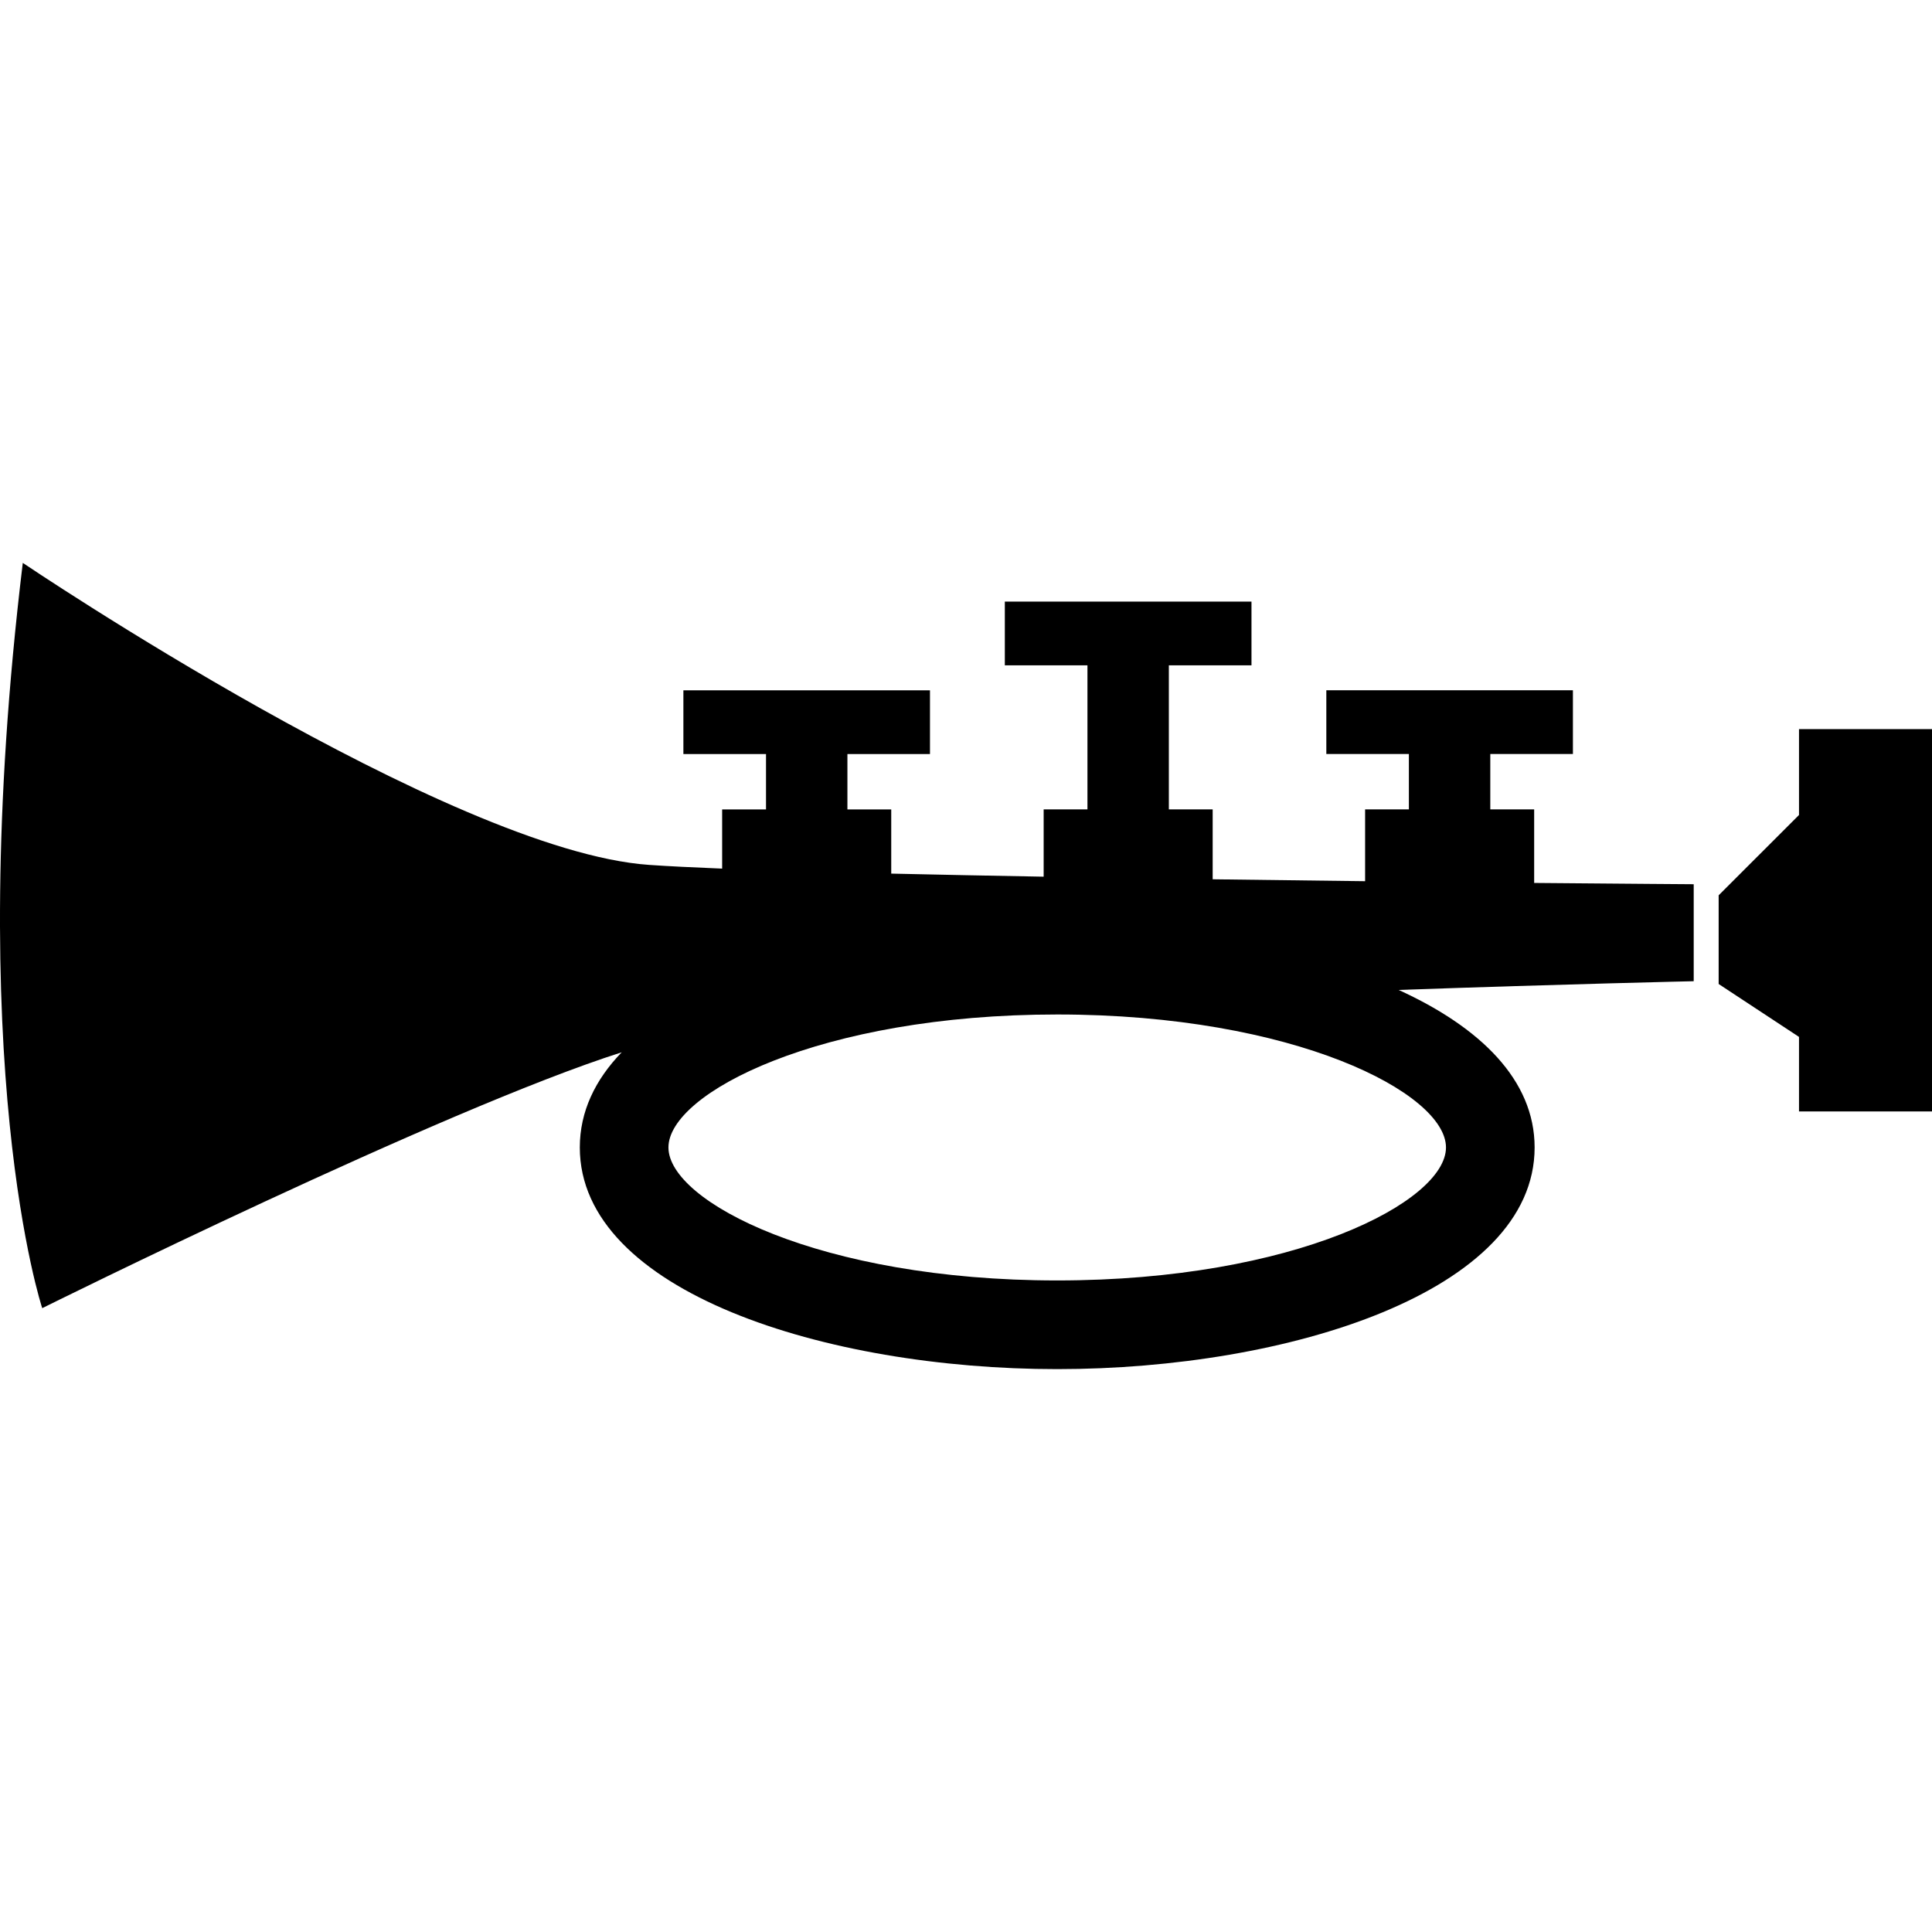
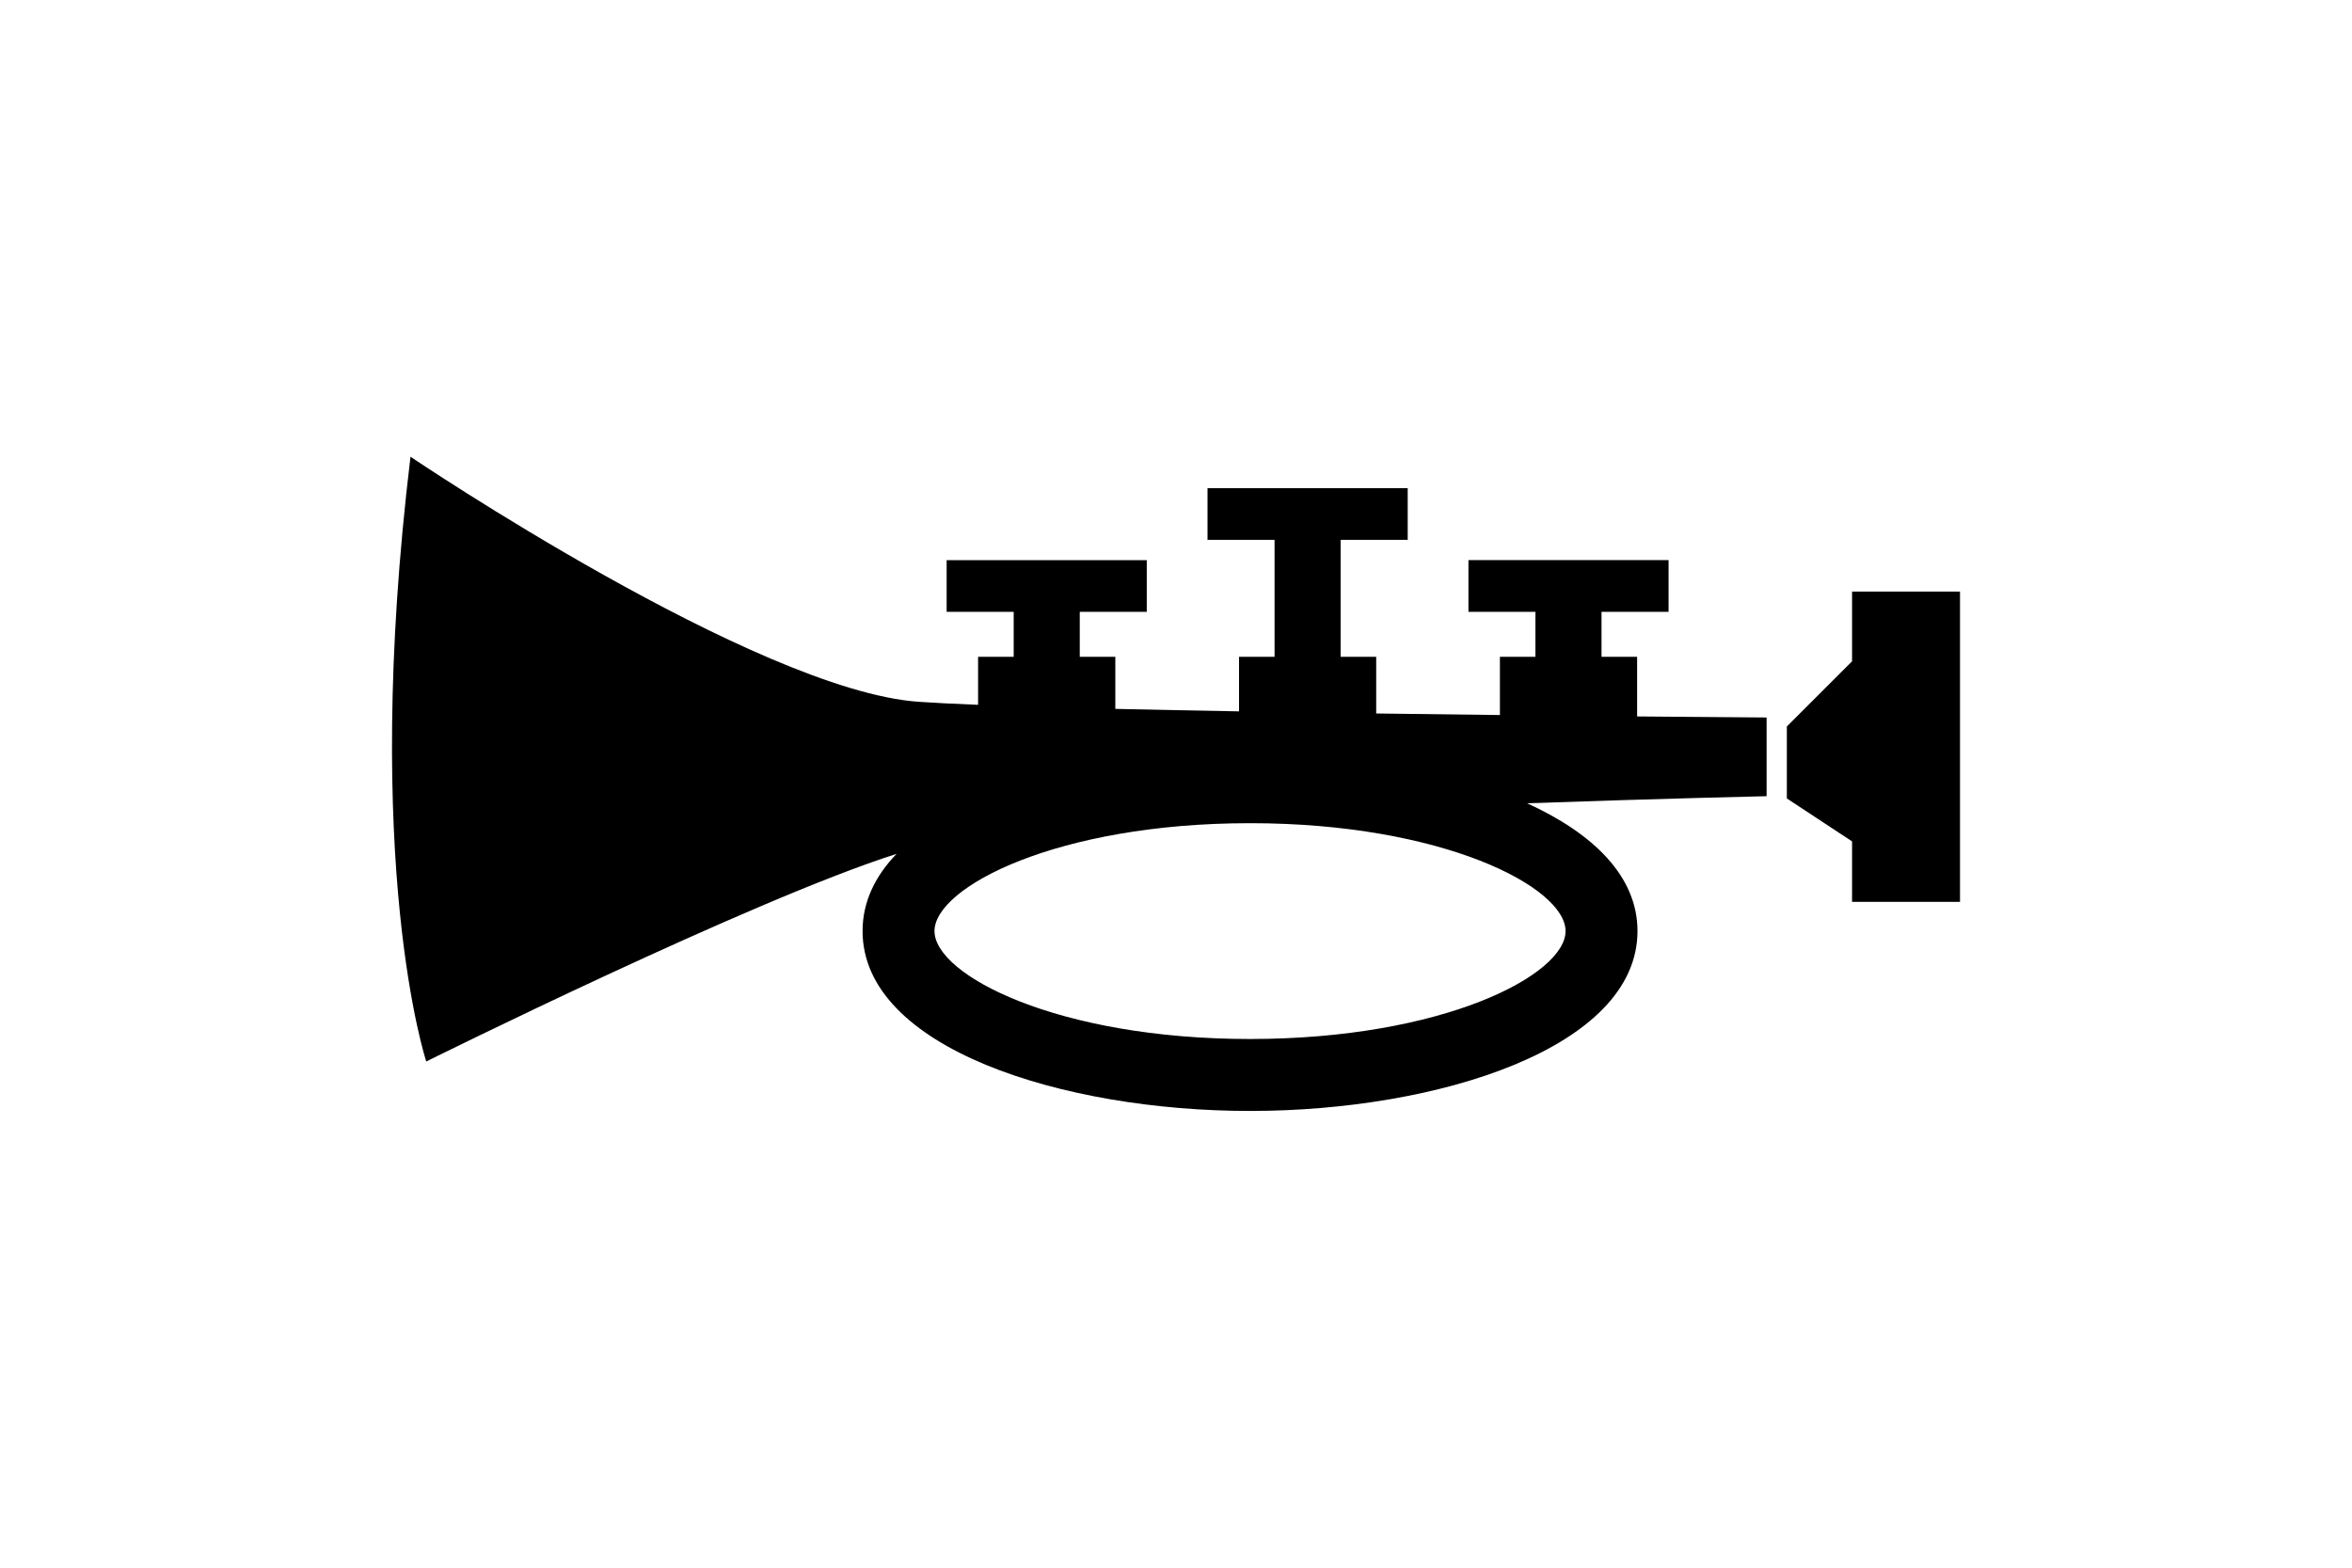
- <svg xmlns="http://www.w3.org/2000/svg" version="1.1" id="objet" x="0px" y="0px" width="436.314px" height="436.313px" viewBox="0 0 436.314 436.313" style="enable-background:new 0 0 436.314 436.313;" xml:space="preserve">
+ <svg xmlns="http://www.w3.org/2000/svg" version="1.1" id="objet" x="0px" y="0px" width="150px" height="100px" viewBox="0 0 436.314 436.313" style="enable-background:new 0 0 436.314 436.313;" xml:space="preserve">
  <g>
    <g>
      <polygon points="406.279,164.655 406.279,184.051 388.133,202.192 388.133,222.222 406.279,234.172 406.279,251.007     436.314,251.007 436.314,164.655   " />
      <path d="M346.472,182.792h-9.911v-12.511h18.659v-14.391h-55.688v14.391h18.643v12.511h-9.886v16.214    c-11.013-0.126-22.618-0.269-34.424-0.433v-15.781h-9.898v-32.536h18.662v-14.389h-55.703v14.389h18.658v32.536h-9.89v15.192    c-11.965-0.212-23.582-0.445-34.422-0.691V182.8h-9.895v-12.511h18.645v-14.391h-55.688v14.391h18.659V182.8h-9.908v13.363    c-6.625-0.265-12.235-0.541-16.508-0.84C101.518,192.2,5.147,127.119,5.147,127.119c-13.745,113.877,4.389,168.31,4.389,168.31    s90.445-44.927,130.866-57.783c-5.999,6.208-9.461,13.394-9.461,21.488c0,32.528,55.551,50.061,107.812,50.061    c52.269,0,107.819-17.532,107.819-50.061c0-15.257-12.311-27.171-30.709-35.57c37.778-1.326,66.636-1.972,66.636-1.972v-21.902    c0,0-14.351-0.096-36.031-0.291v-16.607H346.472z M326.555,259.134c0,12.259-34.208,30.036-87.803,30.036    c-53.583,0-87.795-17.785-87.795-30.036s34.211-30.027,87.795-30.027C292.347,229.106,326.555,246.891,326.555,259.134z" />
    </g>
  </g>
  <g>
</g>
  <g>
</g>
  <g>
</g>
  <g>
</g>
  <g>
</g>
  <g>
</g>
  <g>
</g>
  <g>
</g>
  <g>
</g>
  <g>
</g>
  <g>
</g>
  <g>
</g>
  <g>
</g>
  <g>
</g>
  <g>
</g>
</svg>
